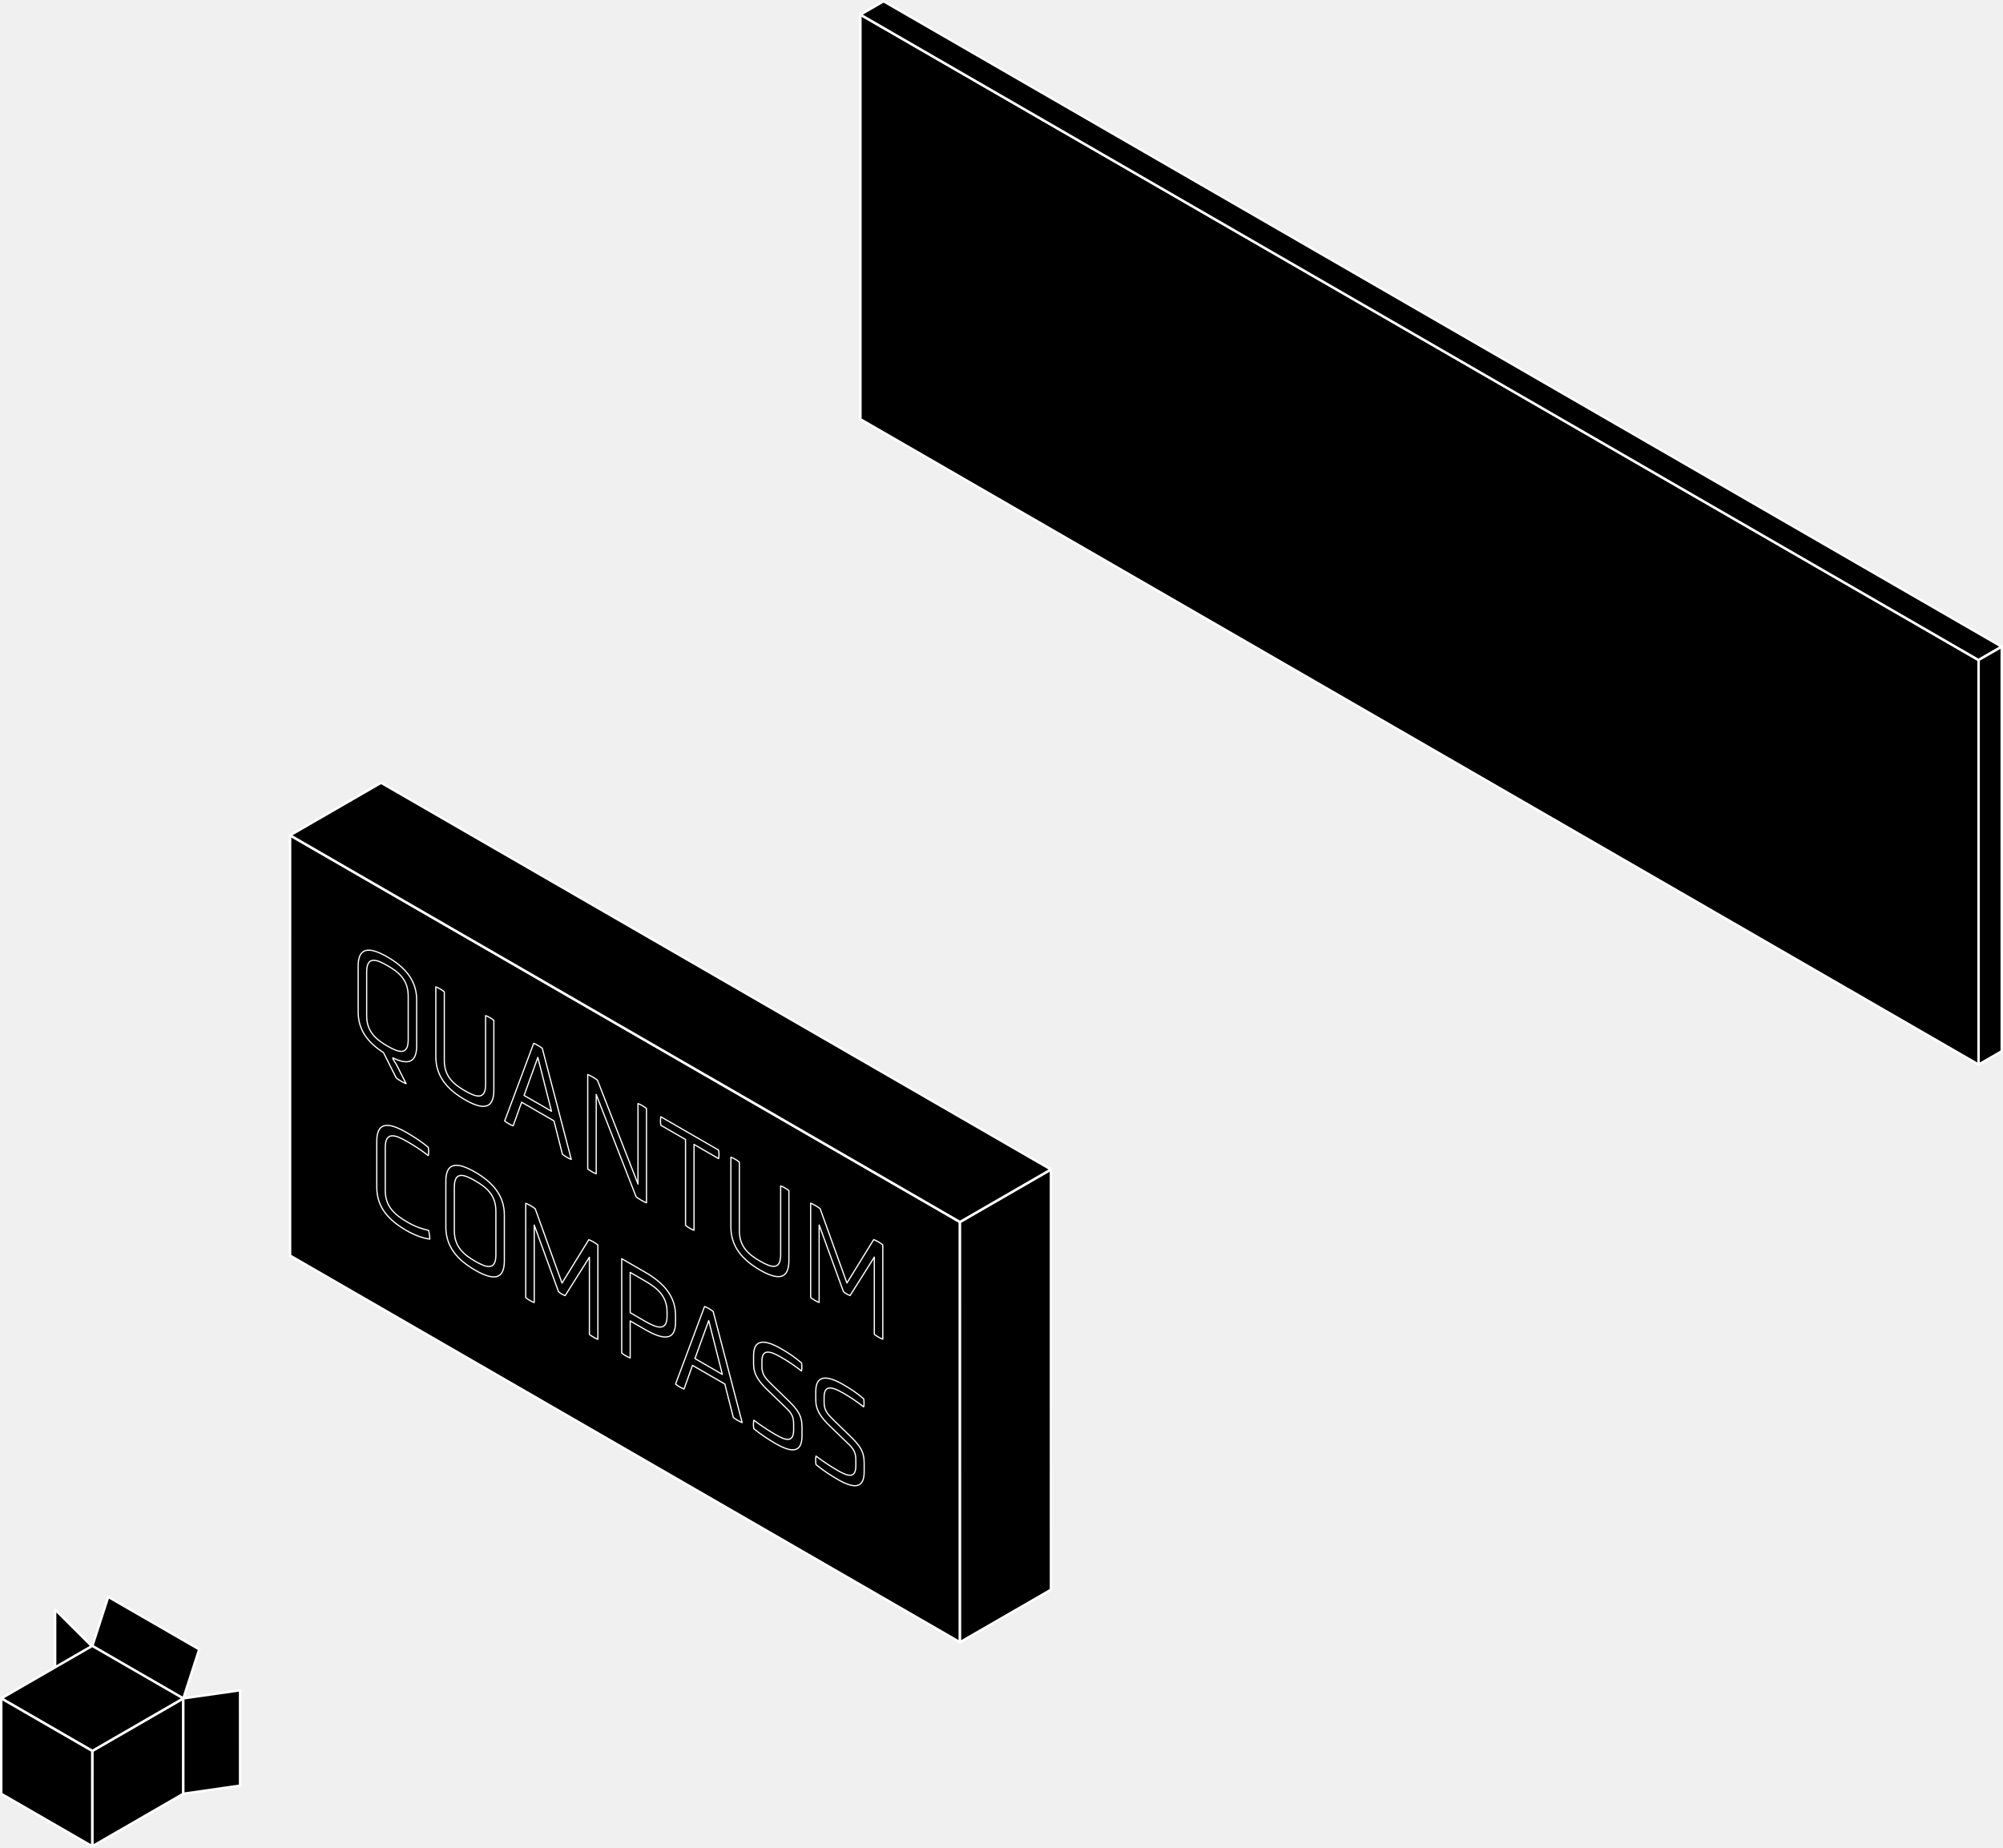
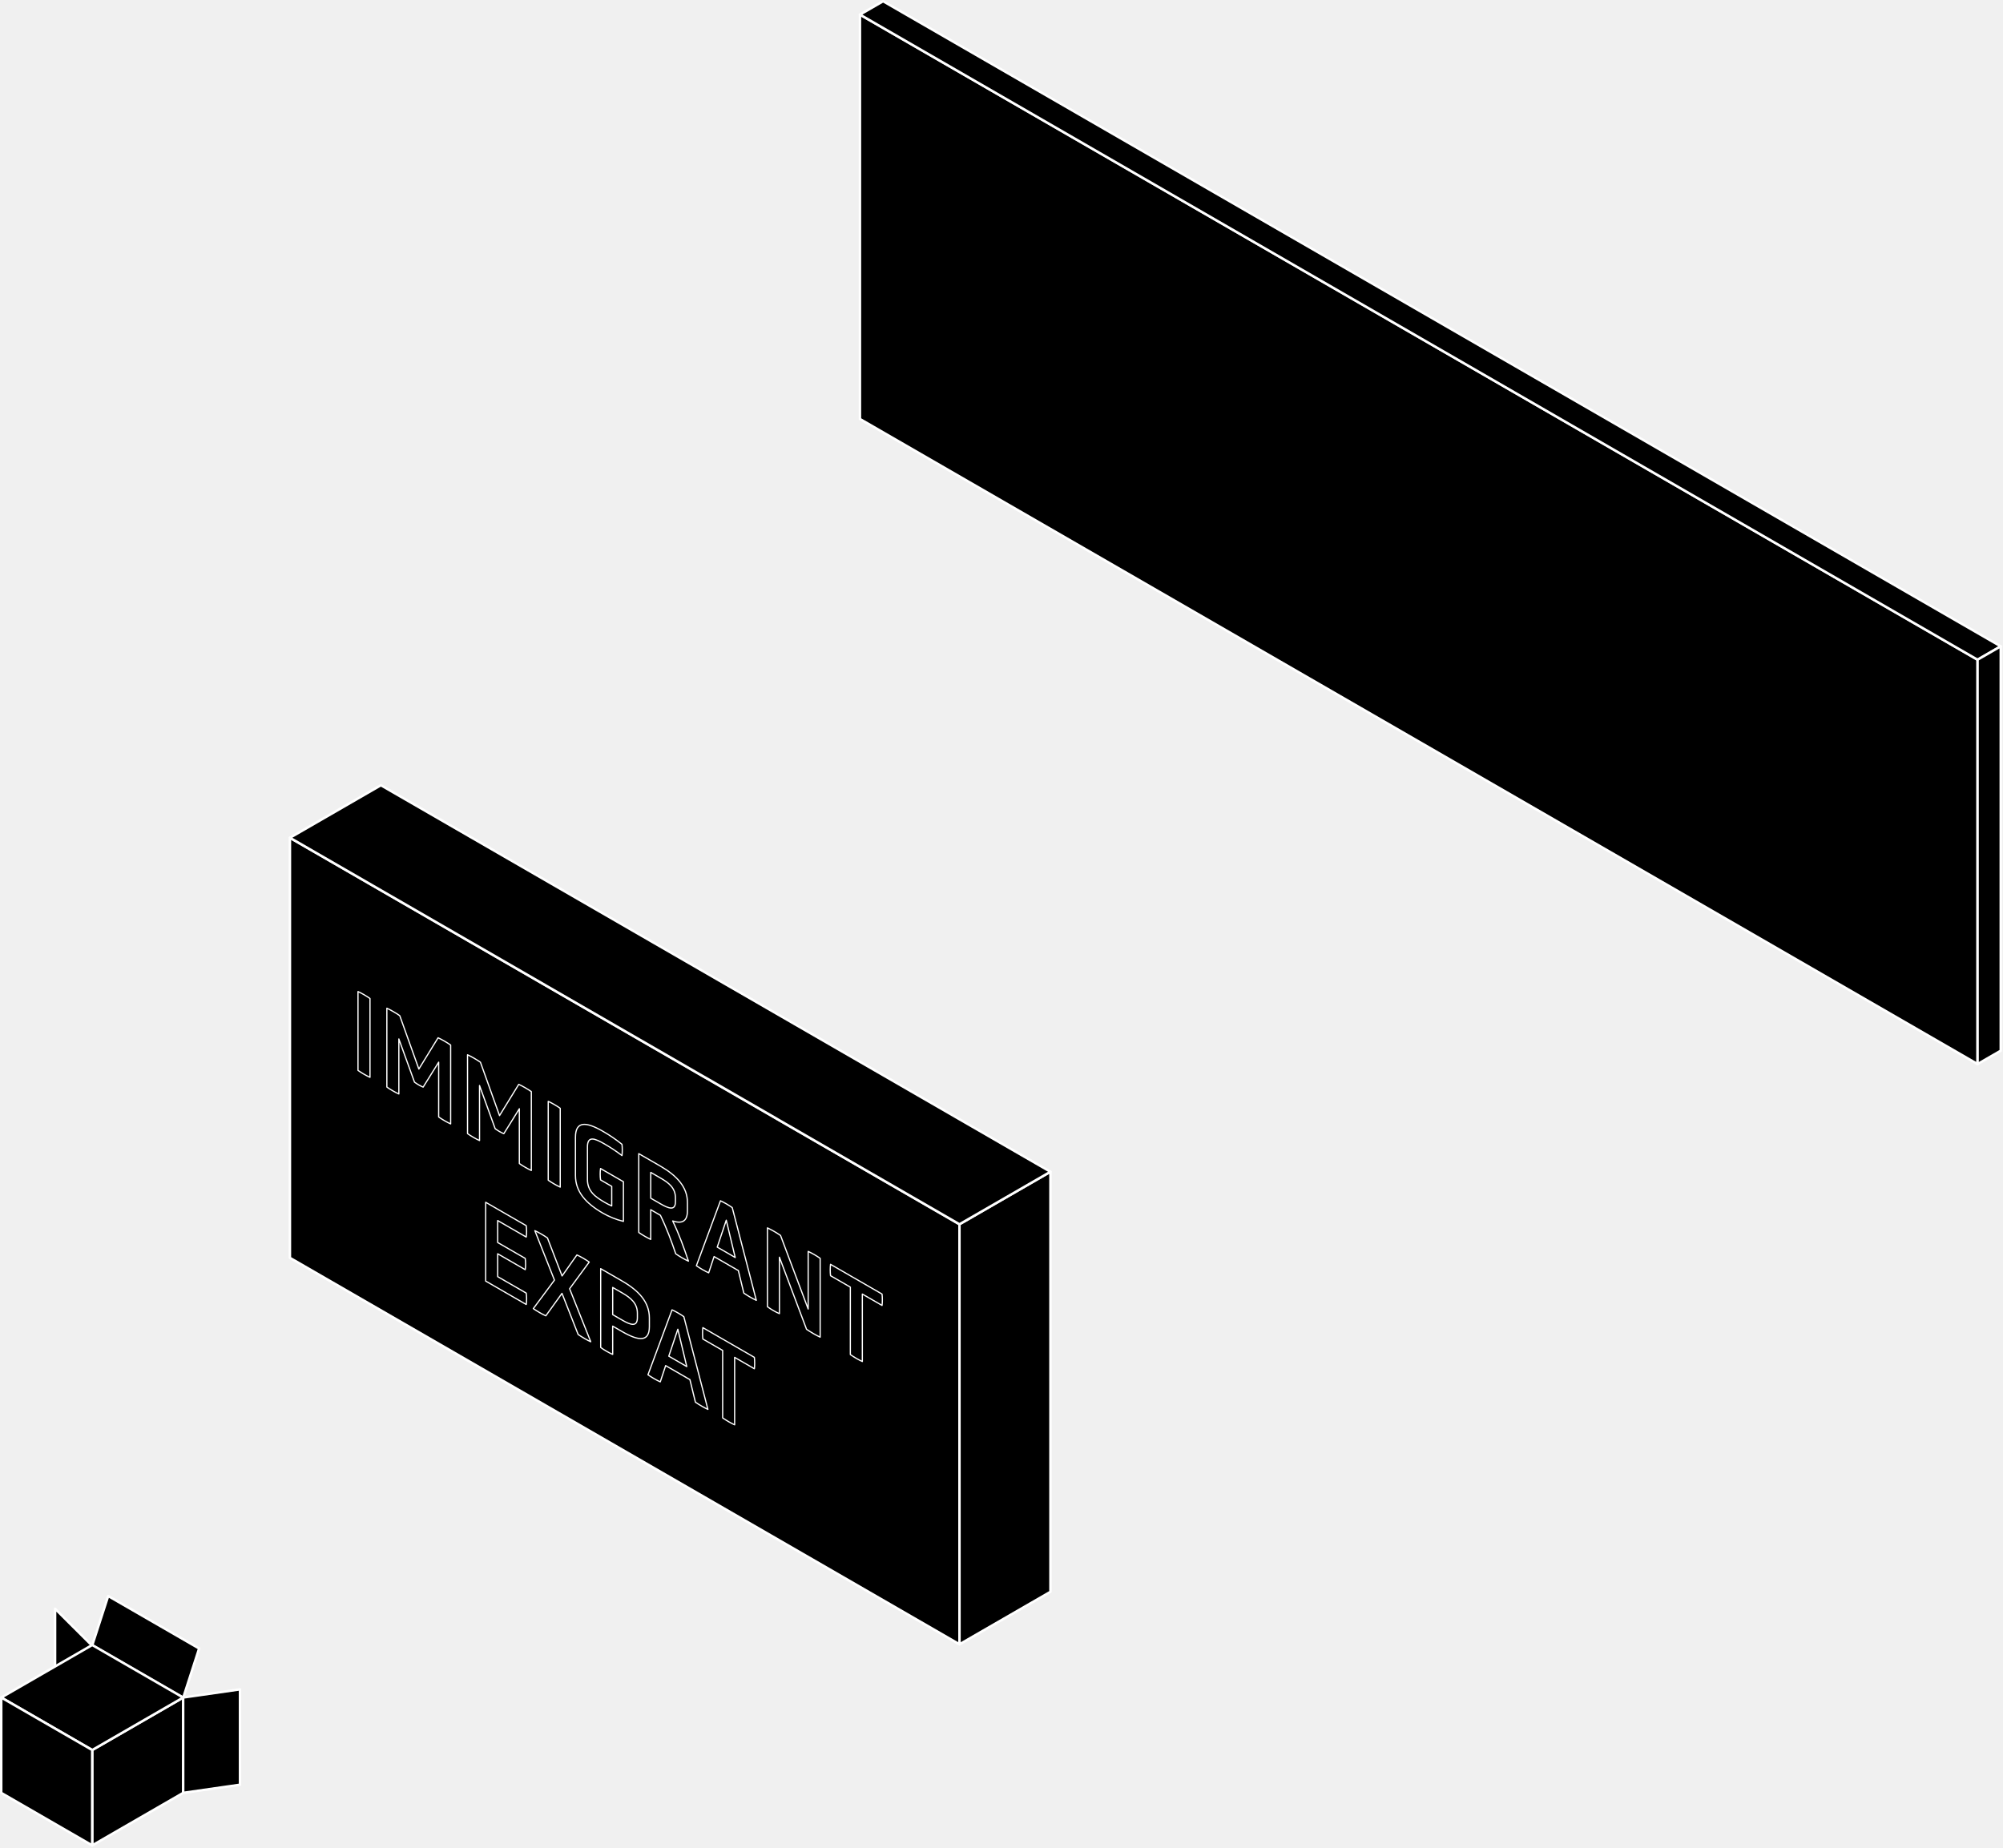
<svg xmlns="http://www.w3.org/2000/svg" width="1629" height="1503" viewBox="0 0 1629 1503" fill="none">
-   <path d="M88.015 1298.92L162.033 1341.65L149.046 1381.82L75.028 1339.09L88.015 1298.92Z" fill="black" stroke="white" stroke-width="2" stroke-linecap="round" stroke-linejoin="round" />
-   <path d="M75.028 1424.28L149.046 1381.54L149.066 1459.14L75.038 1501.88L75.028 1424.28Z" fill="black" stroke="white" stroke-width="2" stroke-linecap="round" stroke-linejoin="round" />
-   <path d="M149.046 1381.54L195.279 1374.91L195.289 1452.51L149.055 1459.14L149.046 1381.54Z" fill="black" stroke="white" stroke-width="2" stroke-linecap="round" stroke-linejoin="round" />
-   <path d="M44.813 1382.39L75.018 1417.03L75.028 1339.42L44.832 1309.31L44.813 1382.39Z" fill="black" stroke="white" stroke-width="2" stroke-linecap="round" stroke-linejoin="round" />
-   <path d="M149.046 1381.54L75.028 1338.81L1.01 1381.54L75.028 1424.29L149.046 1381.54Z" fill="black" stroke="white" stroke-width="2" stroke-linecap="round" stroke-linejoin="round" />
-   <path d="M1.01 1381.54L75.028 1424.28L75.018 1501.88L1.001 1459.14L1.01 1381.54Z" fill="black" stroke="white" stroke-width="2" stroke-linecap="round" stroke-linejoin="round" />
-   <path d="M1609.15 536.894L1609.14 866.001L699.736 341.004V11.876L1609.15 536.894Z" fill="black" stroke="white" stroke-width="2" stroke-linecap="round" stroke-linejoin="round" />
-   <path d="M718.596 1.001L699.736 11.896L1609.13 536.934L1627.99 526.048L718.596 1.001Z" fill="black" stroke="white" stroke-width="2" stroke-linecap="round" stroke-linejoin="round" />
-   <path d="M1609.13 536.894L1627.99 526.008L1628 855.116L1609.14 866.002L1609.13 536.894Z" fill="black" stroke="white" stroke-width="2" stroke-linecap="round" stroke-linejoin="round" />
-   <path d="M780.728 993.987L663.328 926.212L468.718 813.865L235.91 679.466L235.9 1021.36L443.165 1141.01L652.243 1261.71L780.718 1335.88L780.728 993.987Z" fill="black" stroke="white" stroke-width="2" stroke-linecap="round" stroke-linejoin="round" />
-   <path d="M780.707 993.986L854.726 951.255L854.745 1293.15L780.718 1335.88L780.707 993.986Z" fill="black" stroke="white" stroke-width="2" stroke-linecap="round" stroke-linejoin="round" />
-   <path d="M713.694 869.853L647.48 831.624L517.183 756.395L450.439 717.856L309.938 636.724L235.91 679.466L383.946 764.94L383.965 764.93L443.186 799.127L443.165 799.137L573.452 874.366L573.482 874.346L632.702 908.533L632.672 908.553L780.707 994.026L854.726 951.295L713.694 869.853Z" fill="black" stroke="white" stroke-width="2" stroke-linecap="round" stroke-linejoin="round" />
-   <path d="M311.879 856.216C299.382 848.192 291.288 837.977 291.288 823.209V785.82C291.288 770.012 300.783 770.182 315.08 778.436C329.378 786.691 338.873 797.476 338.873 813.294V850.683C338.873 864.99 331.279 866.261 319.483 860.498V861.188L322.785 866.671L330.279 881.499C327.977 880.628 324.686 878.727 322.284 876.886L311.888 856.226L311.879 856.216ZM331.979 810.223C331.979 796.946 324.185 790.723 315.09 785.47C306.096 780.277 298.202 777.446 298.202 790.723V826.271C298.202 839.317 306.096 845.721 315.09 850.913C324.185 856.166 331.979 858.817 331.979 845.781V810.233V810.223Z" fill="black" stroke="white" stroke-linecap="round" stroke-linejoin="round" />
-   <path d="M394.941 826.141C396.842 826.771 399.933 828.562 401.634 830.003V886.902C401.634 902.71 392.24 902.71 378.143 894.576C363.846 886.322 354.45 875.476 354.45 859.668V802.769C356.551 803.519 359.353 805.13 361.354 806.751V862.729C361.354 875.776 369.148 882.119 378.143 887.312C387.037 892.445 394.931 895.156 394.931 882.119V826.141H394.941Z" fill="black" stroke="white" stroke-linecap="round" stroke-linejoin="round" />
-   <path d="M450.51 911.774L424.226 896.597L417.333 915.816C415.332 915.126 412.43 913.455 410.439 911.834L434.031 848.702C436.232 849.512 438.823 851.013 441.025 852.744L464.607 943.11C462.506 942.36 459.504 940.629 457.413 938.958L450.52 911.774H450.51ZM437.412 860.128L426.217 891.064L448.509 903.93L437.412 860.128Z" fill="black" stroke="white" stroke-linecap="round" stroke-linejoin="round" />
-   <path d="M484.887 890.303V954.816C482.686 954.006 480.285 952.625 477.984 950.834V874.085C480.385 875.006 483.486 876.796 485.887 878.647L518.864 963.13V897.687C521.265 898.607 523.467 899.878 525.768 901.669V978.418C523.367 977.498 519.865 975.477 517.363 973.576L484.877 890.303H484.887Z" fill="black" stroke="white" stroke-linecap="round" stroke-linejoin="round" />
-   <path d="M557.544 926.942L537.454 915.347C537.054 913.155 537.054 910.154 537.454 908.423L584.428 935.547C584.828 937.738 584.828 940.739 584.428 942.47L564.438 930.934V1000.76C562.337 1000.01 559.735 998.509 557.534 996.778V926.952L557.544 926.942Z" fill="black" stroke="white" stroke-linecap="round" stroke-linejoin="round" />
-   <path d="M634.904 964.671C636.805 965.302 639.896 967.093 641.596 968.533V1025.43C641.596 1041.24 632.202 1041.24 618.105 1033.11C603.808 1024.85 594.413 1014.01 594.413 998.198V941.299C596.514 942.05 599.315 943.661 601.316 945.281V1001.26C601.316 1014.31 609.11 1020.65 618.105 1025.84C627 1030.98 634.894 1033.69 634.894 1020.65V964.671H634.904Z" fill="black" stroke="white" stroke-linecap="round" stroke-linejoin="round" />
-   <path d="M711.063 1022.6L691.372 1053.82C689.471 1053.19 687.97 1052.32 685.979 1050.71L666.189 996.457V1059.47C664.088 1058.72 661.487 1057.22 659.286 1055.49V978.738C661.487 979.549 664.789 981.45 666.99 983.181L688.781 1043.66L710.572 1008.34C712.673 1009.09 715.864 1010.94 717.965 1012.62V1089.36C715.864 1088.61 713.264 1087.11 711.063 1085.38V1022.6Z" fill="black" stroke="white" stroke-linecap="round" stroke-linejoin="round" />
-   <path d="M306.436 928.383C306.436 912.345 315.831 912.685 330.728 921.289C336.621 924.691 342.524 928.443 348.317 933.296C348.717 935.487 348.717 938.258 348.317 939.989C342.624 935.657 337.722 932.375 331.429 928.733C321.534 923.02 313.339 920.019 313.339 933.526V968.493C313.339 981.88 321.534 988.464 331.429 994.177C338.522 998.279 343.425 999.599 348.517 1000.81C349.118 1002.89 349.518 1005.77 349.518 1007.96C343.525 1007.15 336.721 1004.5 330.728 1001.04C315.831 992.446 306.436 981.94 306.436 965.782V928.393V928.383Z" fill="black" stroke="white" stroke-linecap="round" stroke-linejoin="round" />
-   <path d="M410.179 1025.67C410.179 1041.6 400.684 1041.43 386.386 1033.18C372.089 1024.92 362.595 1014.14 362.595 998.208V960.82C362.595 945.012 372.089 945.181 386.386 953.436C400.684 961.69 410.179 972.475 410.179 988.294V1025.68V1025.67ZM403.286 985.222C403.286 971.945 395.492 965.722 386.397 960.469C377.403 955.277 369.509 952.445 369.509 965.722V1001.27C369.509 1014.32 377.403 1020.72 386.397 1025.91C395.492 1031.17 403.286 1033.82 403.286 1020.78V985.232V985.222Z" fill="black" stroke="white" stroke-linecap="round" stroke-linejoin="round" />
-   <path d="M479.344 1022.67L459.654 1053.89C457.753 1053.26 456.253 1052.39 454.262 1050.78L434.471 996.528V1059.54C432.37 1058.79 429.769 1057.29 427.567 1055.56V978.809C429.769 979.619 433.07 981.52 435.272 983.251L457.063 1043.73L478.854 1008.41C480.955 1009.16 484.147 1011.02 486.248 1012.69V1089.44C484.147 1088.68 481.545 1087.18 479.344 1085.45V1022.67Z" fill="black" stroke="white" stroke-linecap="round" stroke-linejoin="round" />
-   <path d="M505.628 1023.87L524.718 1034.9C539.905 1043.67 549.41 1054.46 549.41 1070.16V1075.47C549.41 1090.59 539.915 1090.3 524.718 1081.53L512.521 1074.49V1104.61C510.42 1103.86 507.819 1102.36 505.628 1100.63V1023.88V1023.87ZM542.506 1067.21C542.506 1054.29 534.512 1047.71 524.617 1042L512.521 1035.02V1067.79L524.617 1074.78C534.512 1080.49 542.506 1083.03 542.506 1070.57V1067.22V1067.21Z" fill="black" stroke="white" stroke-linecap="round" stroke-linejoin="round" />
-   <path d="M589.48 1125.83L563.197 1110.66L556.303 1129.88C554.302 1129.19 551.401 1127.51 549.41 1125.89L573.002 1062.76C575.203 1063.57 577.795 1065.07 579.996 1066.8L603.577 1157.17C601.476 1156.42 598.475 1154.69 596.384 1153.02L589.49 1125.83H589.48ZM576.384 1074.19L565.188 1105.12L587.479 1117.99L576.384 1074.19Z" fill="black" stroke="white" stroke-linecap="round" stroke-linejoin="round" />
-   <path d="M652.243 1167.96C652.243 1181.57 644.349 1182.09 630.852 1174.31C625.159 1171.02 618.755 1166.86 613.063 1162.19C612.662 1160.11 612.662 1157 613.063 1155.27C619.256 1159.88 624.559 1163.4 630.852 1167.04C638.846 1171.66 645.449 1173.86 645.449 1163.12V1158.16C645.449 1150.89 642.547 1148.3 637.255 1143.27L625.059 1131.5C616.765 1123.59 612.862 1117.76 612.862 1109.46V1102.76C612.862 1089.02 621.957 1089.44 635.254 1097.11C641.047 1100.45 646.049 1103.68 651.842 1108.64C652.242 1110.73 652.242 1113.61 651.842 1115.22C645.849 1110.61 641.347 1107.54 635.354 1104.08C626.56 1099 619.666 1096.87 619.656 1107.25V1111.64C619.656 1118.1 622.458 1121.1 627.85 1126.41L640.246 1138.42C648.441 1146.38 652.243 1151.12 652.243 1160.81V1167.97V1167.96Z" fill="black" stroke="white" stroke-linecap="round" stroke-linejoin="round" />
-   <path d="M702.818 1197.15C702.818 1210.77 694.924 1211.29 681.428 1203.5C675.735 1200.21 669.331 1196.06 663.638 1191.39C663.238 1189.31 663.238 1186.19 663.638 1184.46C669.831 1189.08 675.134 1192.6 681.428 1196.24C689.422 1200.85 696.025 1203.05 696.025 1192.32V1187.36C696.025 1180.08 693.123 1177.49 687.83 1172.47L675.635 1160.69C667.34 1152.79 663.438 1146.95 663.438 1138.65V1131.96C663.438 1118.22 672.532 1118.63 685.829 1126.3C691.622 1129.65 696.625 1132.88 702.418 1137.84C702.818 1139.92 702.818 1142.8 702.418 1144.41C696.425 1139.8 691.923 1136.74 685.93 1133.28C677.135 1128.19 670.241 1126.06 670.231 1136.45V1140.83C670.231 1147.29 673.033 1150.3 678.426 1155.61L690.822 1167.62C699.016 1175.58 702.818 1180.31 702.818 1190.01V1197.16V1197.15Z" fill="black" stroke="white" stroke-linecap="round" stroke-linejoin="round" />
+   <path d="M87.98 1298.25L161.96 1340.96L148.98 1381.11L75 1338.4L87.98 1298.25Z" fill="black" stroke="white" stroke-width="2" stroke-linecap="round" stroke-linejoin="round" />
+   <path d="M75 1423.55L148.98 1380.84L148.99 1458.4L75.01 1501.11L75 1423.55Z" fill="black" stroke="white" stroke-width="2" stroke-linecap="round" stroke-linejoin="round" />
+   <path d="M148.97 1380.83L195.18 1374.21L195.19 1451.77L148.99 1458.39L148.97 1380.83Z" fill="black" stroke="white" stroke-width="2" stroke-linecap="round" stroke-linejoin="round" />
+   <path d="M44.8 1381.69L74.98 1416.3L75 1338.74L44.81 1308.63L44.8 1381.69Z" fill="black" stroke="white" stroke-width="2" stroke-linecap="round" stroke-linejoin="round" />
+   <path d="M148.97 1380.84L75 1338.12L1.02 1380.84L75 1423.55L148.97 1380.84Z" fill="black" stroke="white" stroke-width="2" stroke-linecap="round" stroke-linejoin="round" />
+   <path d="M1.01 1380.84L75 1423.55L74.98 1501.11L1 1458.4L1.01 1380.84Z" fill="black" stroke="white" stroke-width="2" stroke-linecap="round" stroke-linejoin="round" />
+   <path d="M1608.34 536.62L1608.33 865.56L699.38 340.82L699.39 11.86L1608.34 536.62Z" fill="black" stroke="white" stroke-width="2" stroke-linecap="round" stroke-linejoin="round" />
+   <path d="M718.23 1L699.39 11.88L1608.32 536.66L1627.16 525.77L718.23 1Z" fill="black" stroke="white" stroke-width="2" stroke-linecap="round" stroke-linejoin="round" />
+   <path d="M1608.32 536.62L1627.17 525.74V854.68L1608.33 865.56L1608.32 536.62Z" fill="black" stroke="white" stroke-width="2" stroke-linecap="round" stroke-linejoin="round" />
+   <path d="M780.34 995.83L663 928.09L468.48 815.8L235.8 681.47L235.79 1023.19L442.94 1142.78L651.92 1263.42L780.33 1337.55L780.34 995.83Z" fill="black" stroke="white" stroke-width="2" stroke-linecap="round" stroke-linejoin="round" />
+   <path d="M780.31 995.83L854.3 953.12L854.31 1294.84L780.33 1337.55L780.31 995.83Z" fill="black" stroke="white" stroke-width="2" stroke-linecap="round" stroke-linejoin="round" />
+   <path d="M713.33 871.76L647.15 833.55L516.93 758.36L450.21 719.84L309.78 638.75L235.8 681.47L383.76 766.9L383.77 766.89L442.96 801.07L442.95 801.08L573.17 876.27L573.2 876.25L632.39 910.42L632.35 910.44L780.31 995.87L854.3 953.16L713.33 871.76Z" fill="black" stroke="white" stroke-width="2" stroke-linecap="round" stroke-linejoin="round" />
+   <path d="M291.16 806.59C294.05 807.87 298.09 810.21 300.91 812.22V876.34C298.09 875.09 294.04 872.75 291.15 870.71V806.59H291.16Z" fill="black" stroke="white" stroke-linecap="round" stroke-linejoin="round" />
+   <path d="M356.77 864.02L344.13 884.3C341.65 883.26 339.58 882.06 337.1 880.25L324.38 845.13V889.88C321.56 888.64 317.51 886.3 314.62 884.25V820.13C317.52 821.42 322.31 824.19 325.12 826.19L340.65 869.6L356.27 844.18C359.16 845.47 363.71 848.1 366.51 850.1V914.22C363.7 912.98 359.65 910.64 356.76 908.59V864.03L356.77 864.02Z" fill="black" stroke="white" stroke-linecap="round" stroke-linejoin="round" />
+   <path d="M422.38 901.9L409.74 922.18C407.26 921.13 405.19 919.94 402.71 918.13L389.99 883.01V927.76C387.17 926.52 383.13 924.18 380.23 922.13V858.01C383.13 859.3 387.92 862.07 390.73 864.07L406.26 907.48L421.88 882.06C424.77 883.35 429.32 885.98 432.12 887.98V952.1C429.31 950.85 425.26 948.52 422.37 946.47V901.91L422.38 901.9Z" fill="black" stroke="white" stroke-linecap="round" stroke-linejoin="round" />
+   <path d="M445.87 895.9C448.76 897.19 452.8 899.52 455.62 901.53V965.65C452.8 964.41 448.76 962.07 445.86 960.02V895.9H445.87Z" fill="black" stroke="white" stroke-linecap="round" stroke-linejoin="round" />
+   <path d="M497.51 965.03L488.42 959.78C488.01 956.87 488.01 953.06 488.42 950.53L507.01 961.27V993.51C501.14 992.13 495.2 989.65 490.32 986.83C476.77 979 468.01 969.66 468.01 956.21V925.1C468.01 911.65 476.77 912.41 490.32 920.24C495.45 923.2 500.24 926.35 505.85 930.83C506.18 933.69 506.18 937.6 505.85 939.99C500.98 936.32 496.77 933.5 491.8 930.64C483.95 926.1 477.76 923.48 477.76 932.92V959.54C477.76 968.89 483.95 973.52 491.8 978.05C493.79 979.19 495.69 980.2 497.51 980.96V965.03Z" fill="black" stroke="white" stroke-linecap="round" stroke-linejoin="round" />
+   <path d="M519.5 938.42L536.93 948.48C550.56 956.35 559.07 965.65 559.07 978.05V984.93C559.07 993.61 554.61 995.61 547.09 993.19C552.38 1004.16 556.52 1015.8 559.9 1025.86C557.01 1024.58 552.46 1021.95 549.57 1019.9C546.35 1010.31 542.22 999.16 537.09 988.56L529.24 984.03V1008.17C526.26 1006.83 522.47 1004.63 519.49 1002.54V938.42H519.5ZM549.33 974.43C549.33 966.32 543.88 962.12 537.1 958.21L529.25 953.68V974.67L537.1 979.2C543.88 983.11 549.33 985.12 549.33 977.48V974.43Z" fill="black" stroke="white" stroke-linecap="round" stroke-linejoin="round" />
+   <path d="M600.49 1033.54L580.74 1022.15L576.36 1035.36C573.47 1034.07 569.17 1031.59 566.36 1029.59L585.94 976.78C588.92 978.11 592.55 980.21 595.52 982.32L615.1 1057.73C612.21 1056.45 607.83 1053.92 604.94 1051.86L600.48 1033.54H600.49ZM590.66 992.56L583.31 1014.45L597.93 1022.9L590.66 992.56Z" fill="black" stroke="white" stroke-linecap="round" stroke-linejoin="round" />
+   <path d="M633.89 1022.67V1068.56C630.83 1067.28 627.28 1065.22 624.13 1062.93V998.82C627.53 1000.39 631.49 1002.68 634.79 1004.96L657.27 1064.79V1017.95C660.74 1019.57 663.8 1021.34 667.02 1023.57V1087.69C663.47 1086.03 659.58 1083.78 655.95 1081.3L633.89 1022.67Z" fill="black" stroke="white" stroke-linecap="round" stroke-linejoin="round" />
+   <path d="M691.57 1047.01L675.46 1037.71C675.13 1034.94 675.13 1030.94 675.46 1028.46L717.35 1052.65C717.68 1055.5 717.68 1059.52 717.35 1061.89L701.32 1052.64V1107.5C698.5 1106.26 694.46 1103.92 691.57 1101.88V1047.02V1047.01Z" fill="black" stroke="white" stroke-linecap="round" stroke-linejoin="round" />
+   <path d="M394.99 1042.1V977.98L427.97 997.01C428.38 999.92 428.38 1003.83 427.97 1006.26L404.75 992.86V1010.7L427.15 1023.63C427.56 1026.54 427.56 1030.45 427.15 1032.79L404.75 1019.86V1038.46L427.97 1051.86C428.39 1054.68 428.39 1058.77 427.97 1061.11L395 1042.08L394.99 1042.1Z" fill="black" stroke="white" stroke-linecap="round" stroke-linejoin="round" />
+   <path d="M457.05 1052.08L443.91 1070.34C441.18 1069.15 436.56 1066.48 433.74 1064.48L450.93 1041.29L434.99 1001.08C437.8 1002.32 442.5 1005.04 445.23 1007L457.13 1037.91L469.19 1020.83C471.92 1022.03 476.47 1024.64 479.2 1026.6L463.25 1048.3L480.44 1091.42C477.71 1090.23 472.92 1087.46 470.19 1085.5L457.05 1052.07V1052.08Z" fill="black" stroke="white" stroke-linecap="round" stroke-linejoin="round" />
+   <path d="M488.54 1031.99L505.98 1042.05C519.61 1049.93 528.12 1059.23 528.12 1072.01V1079.16C528.12 1091.66 519.61 1091.04 505.97 1083.16L498.28 1078.73V1101.73C495.47 1100.48 491.51 1098.3 488.53 1096.1V1031.98L488.54 1031.99ZM518.37 1068.2C518.37 1060.1 512.92 1055.7 506.15 1051.78L498.29 1047.25V1069.38L506.15 1073.91C512.92 1077.83 518.37 1079.65 518.37 1071.82V1068.2Z" fill="black" stroke="white" stroke-linecap="round" stroke-linejoin="round" />
+   <path d="M561.109 1122.25L541.359 1110.85L536.979 1124.06C534.089 1122.78 529.789 1120.29 526.979 1118.3L546.56 1065.48C549.53 1066.82 553.17 1068.92 556.15 1071.02L575.719 1146.44C572.829 1145.15 568.45 1142.62 565.56 1140.57L561.099 1122.25H561.109ZM551.27 1081.27L543.919 1103.17L558.539 1111.62L551.27 1081.27Z" fill="black" stroke="white" stroke-linecap="round" stroke-linejoin="round" />
+   <path d="M587.72 1098.5L571.61 1089.2C571.29 1086.43 571.29 1082.43 571.61 1079.95L613.51 1104.13C613.84 1107 613.84 1111 613.51 1113.39L597.47 1104.14V1159C594.66 1157.75 590.61 1155.41 587.72 1153.37V1098.51V1098.5Z" fill="black" stroke="white" stroke-linecap="round" stroke-linejoin="round" />
</svg>
